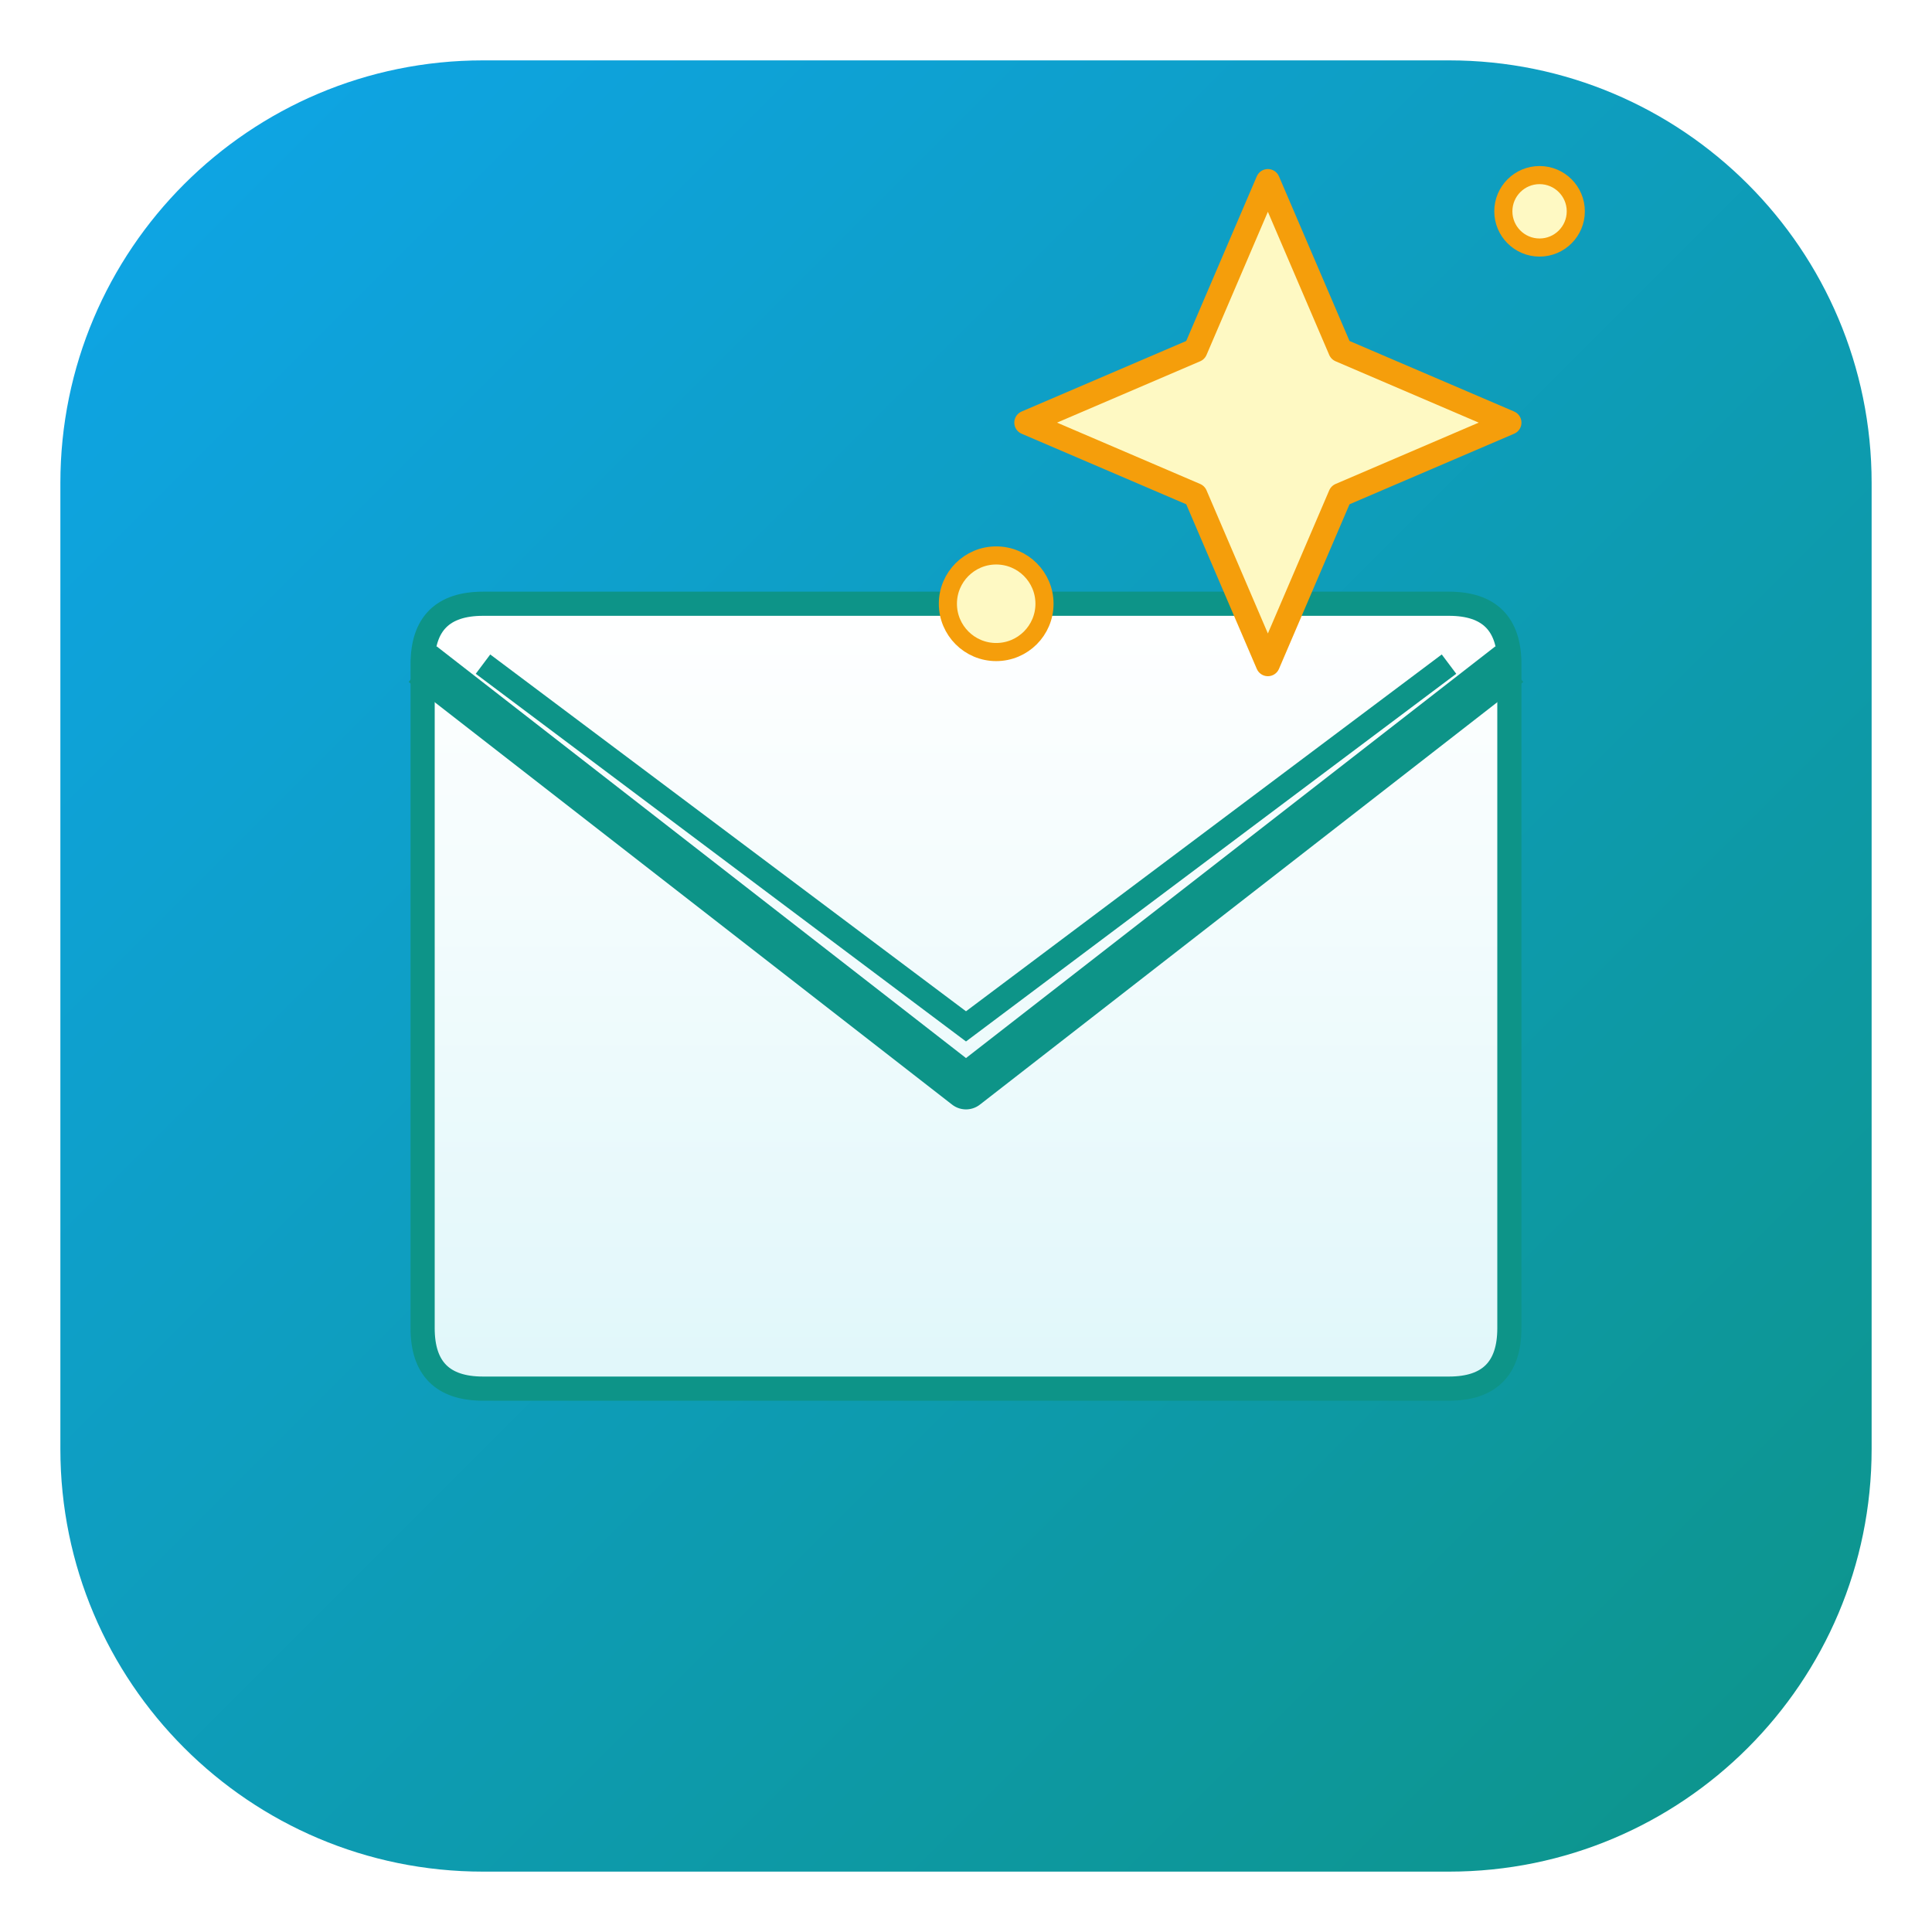
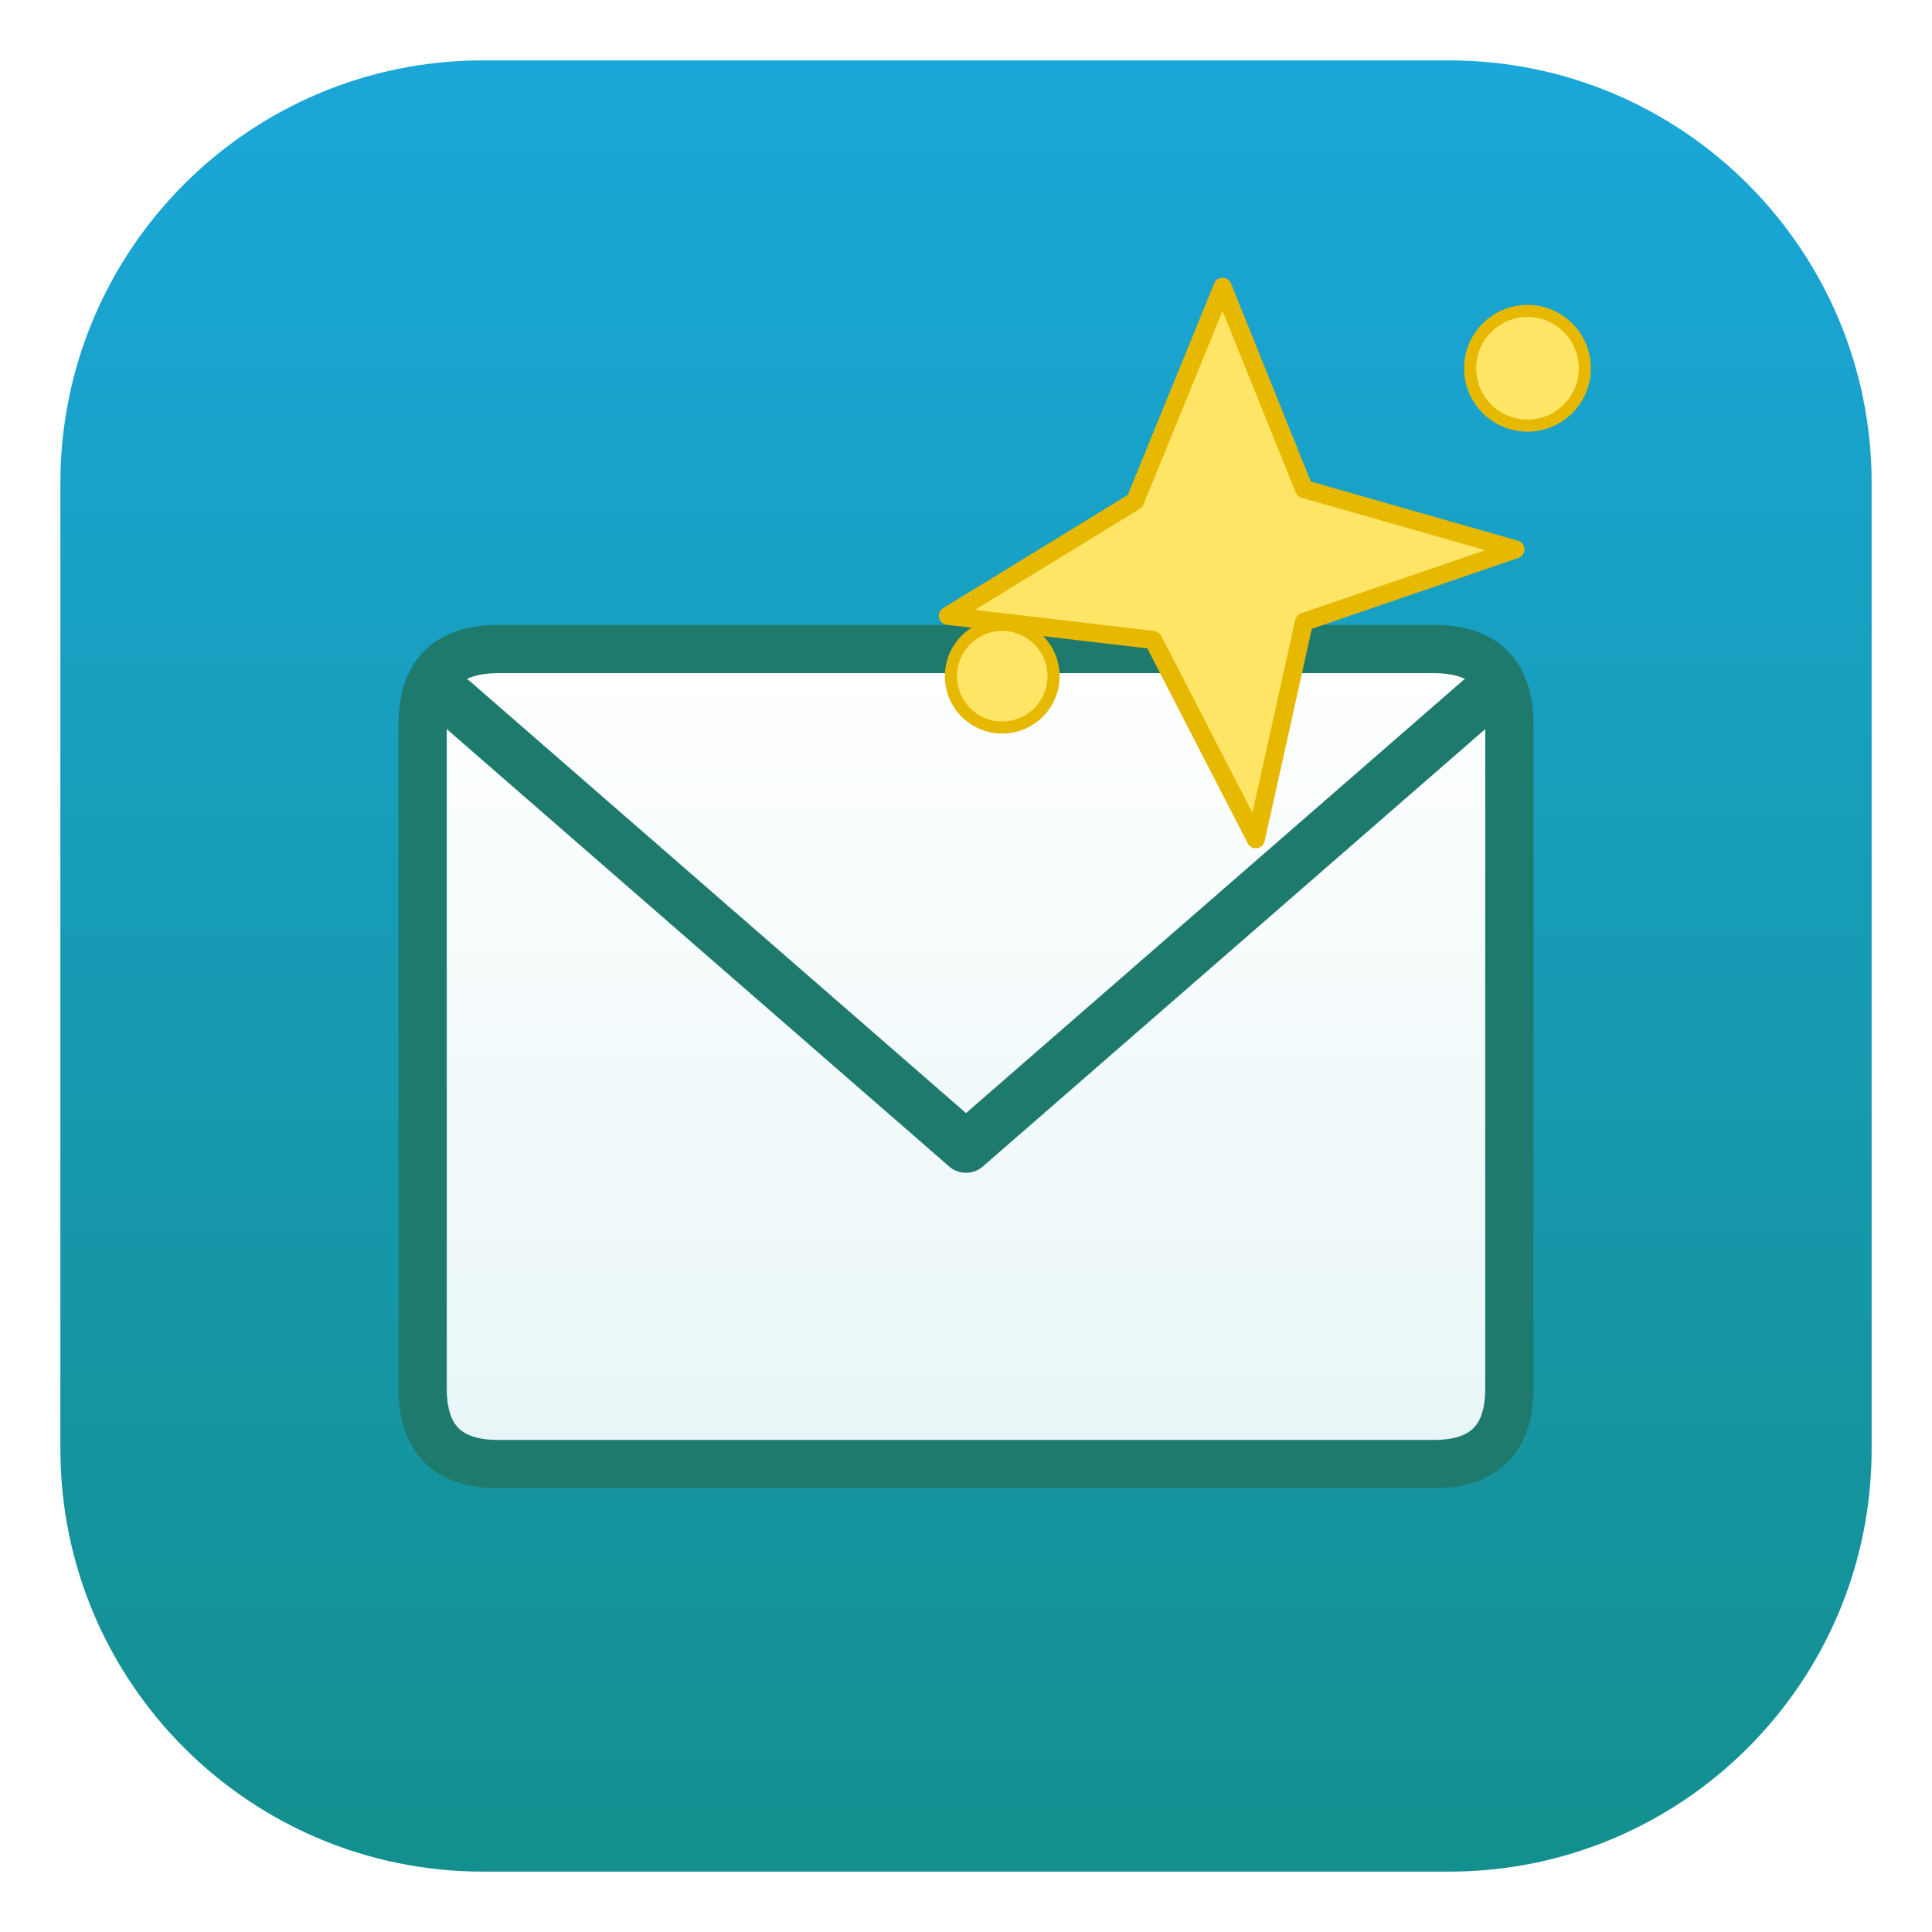
<svg xmlns="http://www.w3.org/2000/svg" viewBox="0 0 64 64">
  <defs>
-     <linearGradient id="bg" x1="0" y1="0" x2="1" y2="1">
-       <stop offset="0%" stop-color="#0ea5e9" />
-       <stop offset="100%" stop-color="#0d9488" />
+     <linearGradient id="bg" x1="0" y1="0" x2="0" y2="1">
+       <stop offset="0%" stop-color="#1aa7d9" />
+       <stop offset="100%" stop-color="#148f8f" />
    </linearGradient>
    <linearGradient id="env" x1="0" y1="0" x2="0" y2="1">
      <stop offset="0%" stop-color="#ffffff" />
-       <stop offset="100%" stop-color="#e0f7fa" />
+       <stop offset="100%" stop-color="#e8f6f8" />
    </linearGradient>
  </defs>
  <rect x="2" y="2" width="60" height="60" rx="14" fill="url(#bg)" />
-   <path d="M14 22 L14 44 Q14 46 16 46 L48 46 Q50 46 50 44 L50 22 Q50 20 48 20 L16 20 Q14 20 14 22 Z M16 22 L32 34 L48 22" fill="url(#env)" stroke="#0d9488" stroke-width="0.8" />
-   <path d="M14 22 L32 36 L50 22" fill="none" stroke="#0d9488" stroke-width="1.5" stroke-linejoin="round" />
-   <g transform="translate(42 14)">
-     <path d="M0 -8 L2.4 -2.4 L8 0 L2.4 2.4 L0 8 L-2.4 2.4 L-8 0 L-2.4 -2.4 Z" fill="#fef9c3" stroke="#f59e0b" stroke-width="0.8" stroke-linejoin="round" />
-     <circle cx="-9" cy="6" r="1.6" fill="#fef9c3" stroke="#f59e0b" stroke-width="0.6" />
-     <circle cx="9" cy="-7" r="1.2" fill="#fef9c3" stroke="#f59e0b" stroke-width="0.6" />
-   </g>
+   <path d="M14 24 L14 46 Q14 48.5 16.5 48.5 L47.5 48.5 Q50 48.5 50 46 L50 24 Q50 21.5 47.5 21.5 L16.5 21.5 Q14 21.5 14 24 Z" fill="url(#env)" stroke="#1f7a6e" stroke-width="1.6" />
+   <path d="M15 23.2 L32 38 L49 23.2" fill="none" stroke="#1f7a6e" stroke-width="1.7" stroke-linejoin="round" stroke-linecap="round" />
+   <path d="M40.5 9.5 L43.2 16.2 L50.2 18.2 L43.2 20.6 L41.6 27.8 L38.2 21.2 L31.4 20.4 L37.6 16.6 Z" fill="#ffe566" stroke="#e6b800" stroke-width="0.6" stroke-linejoin="round" />
+   <circle cx="33.2" cy="22.4" r="1.7" fill="#ffe566" stroke="#e6b800" stroke-width="0.4" />
+   <circle cx="50.6" cy="12.2" r="1.9" fill="#ffe566" stroke="#e6b800" stroke-width="0.4" />
</svg>
